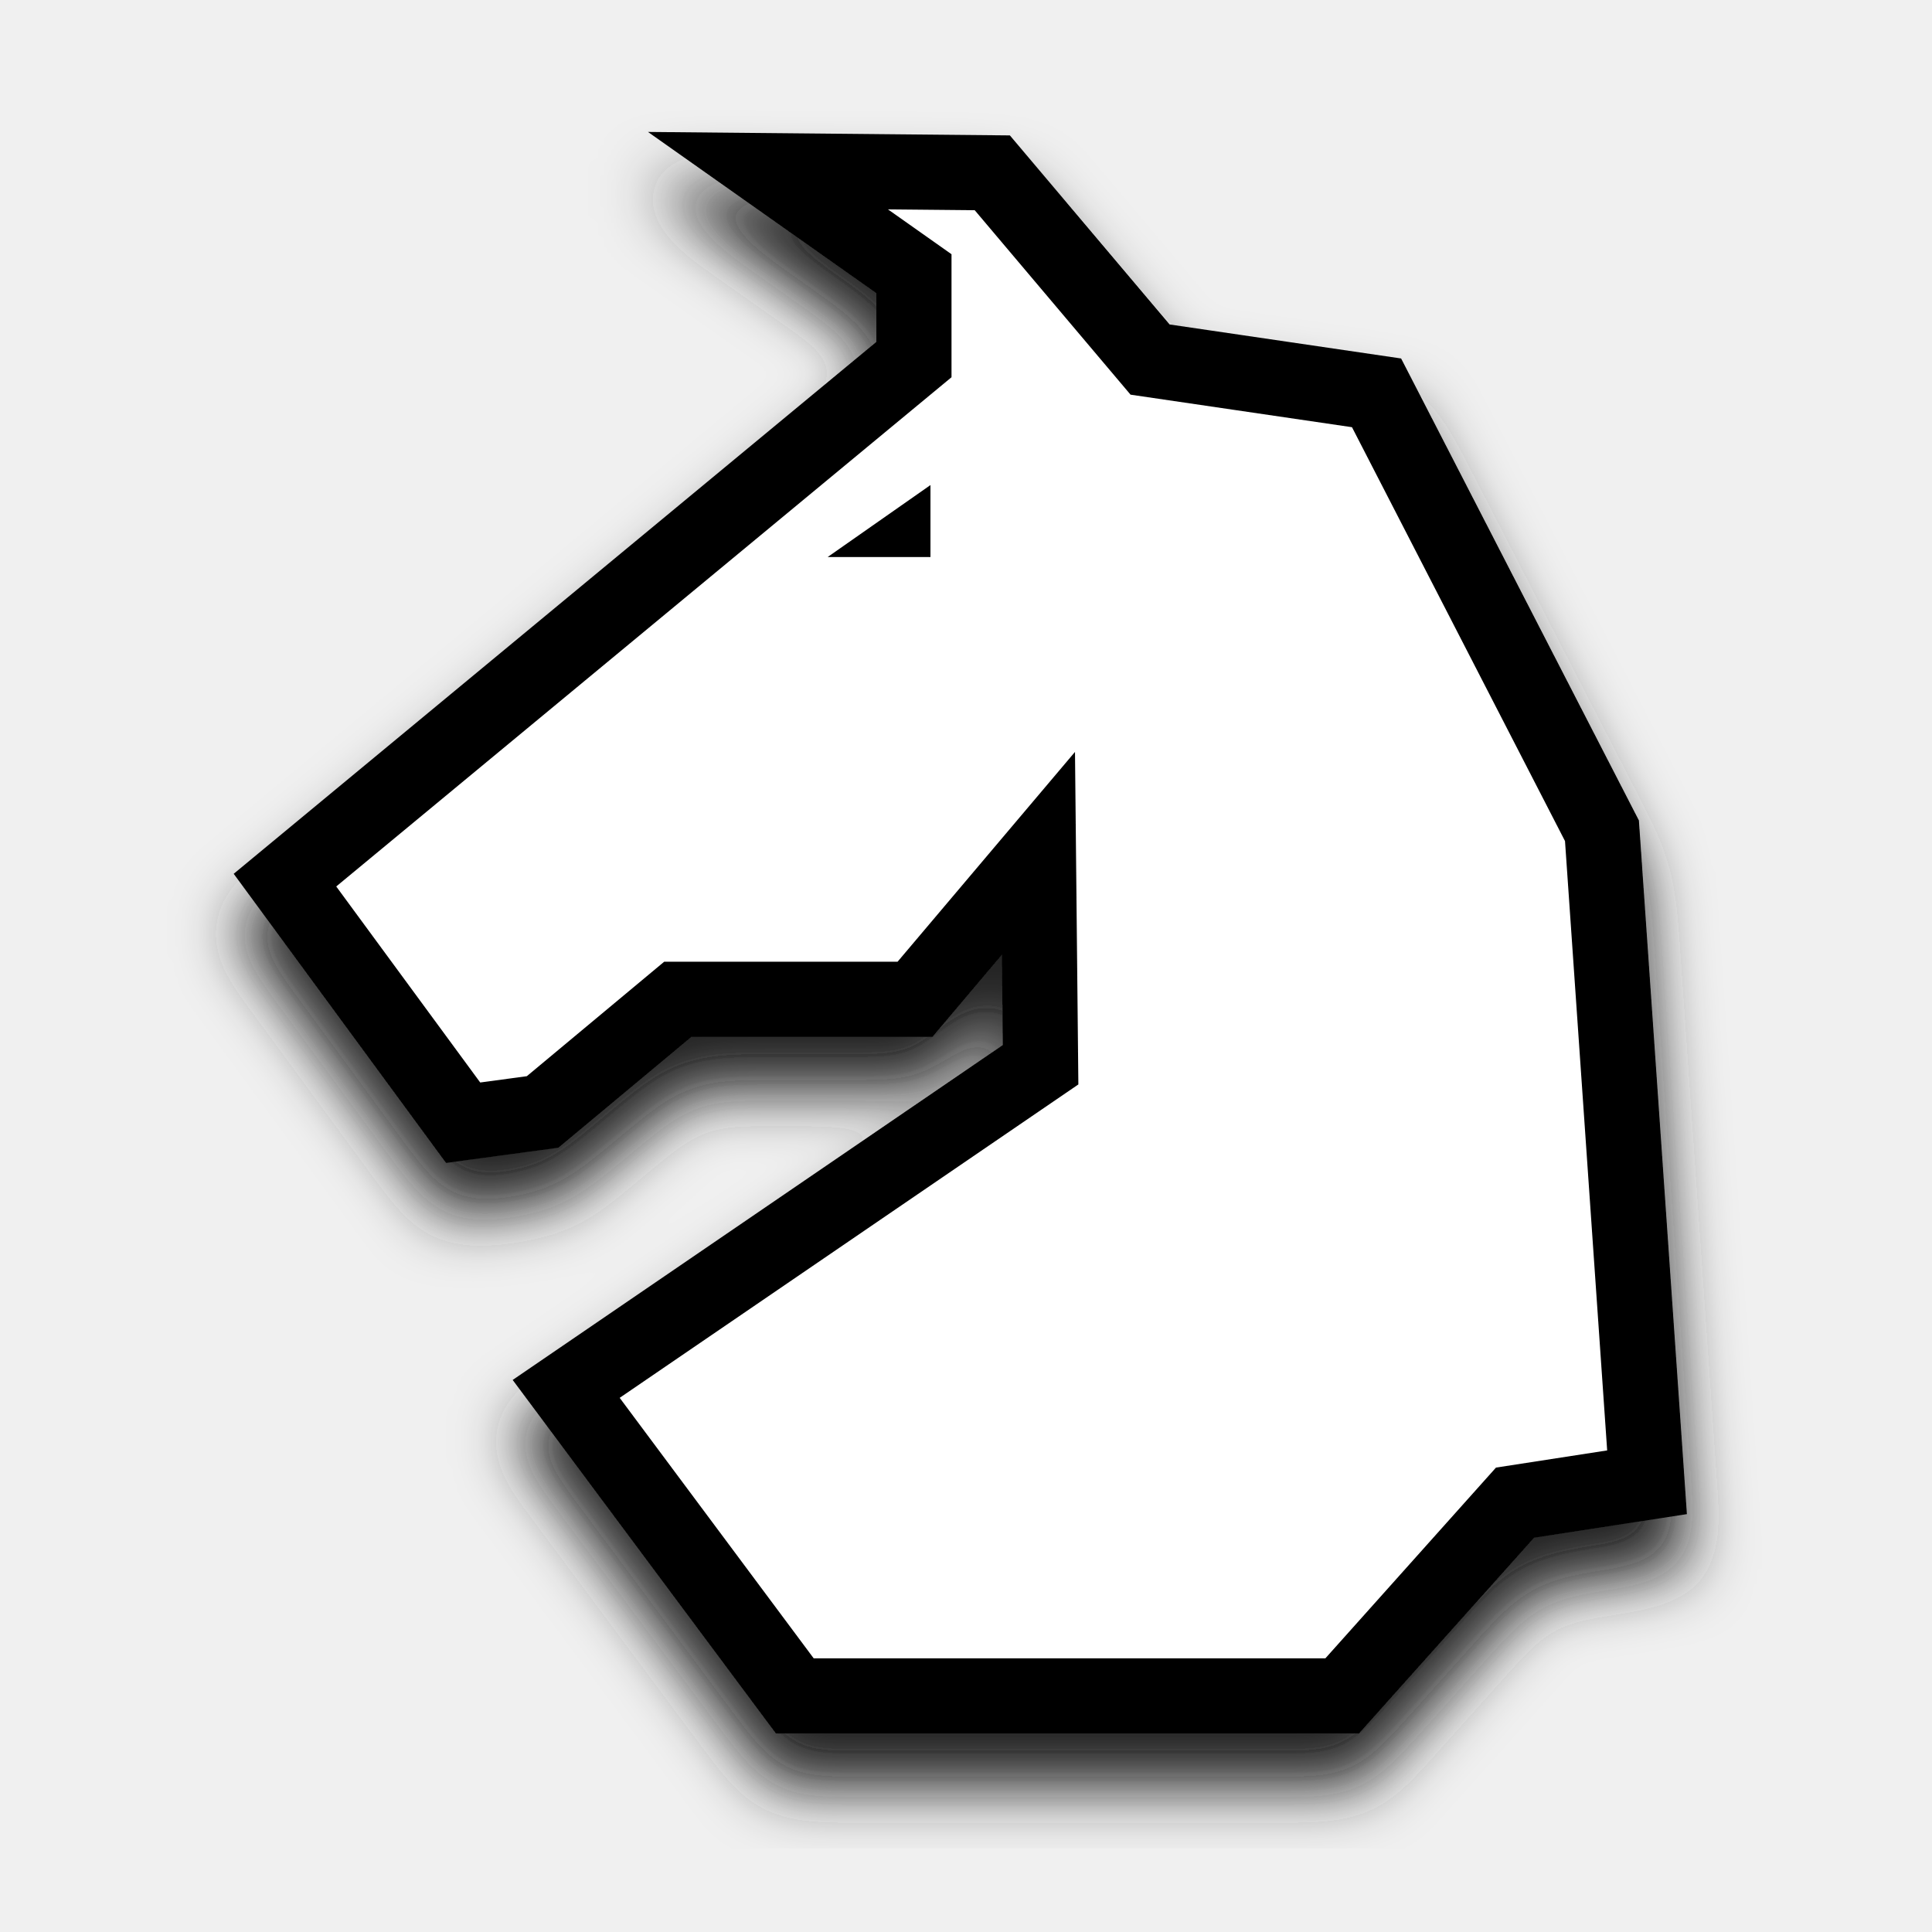
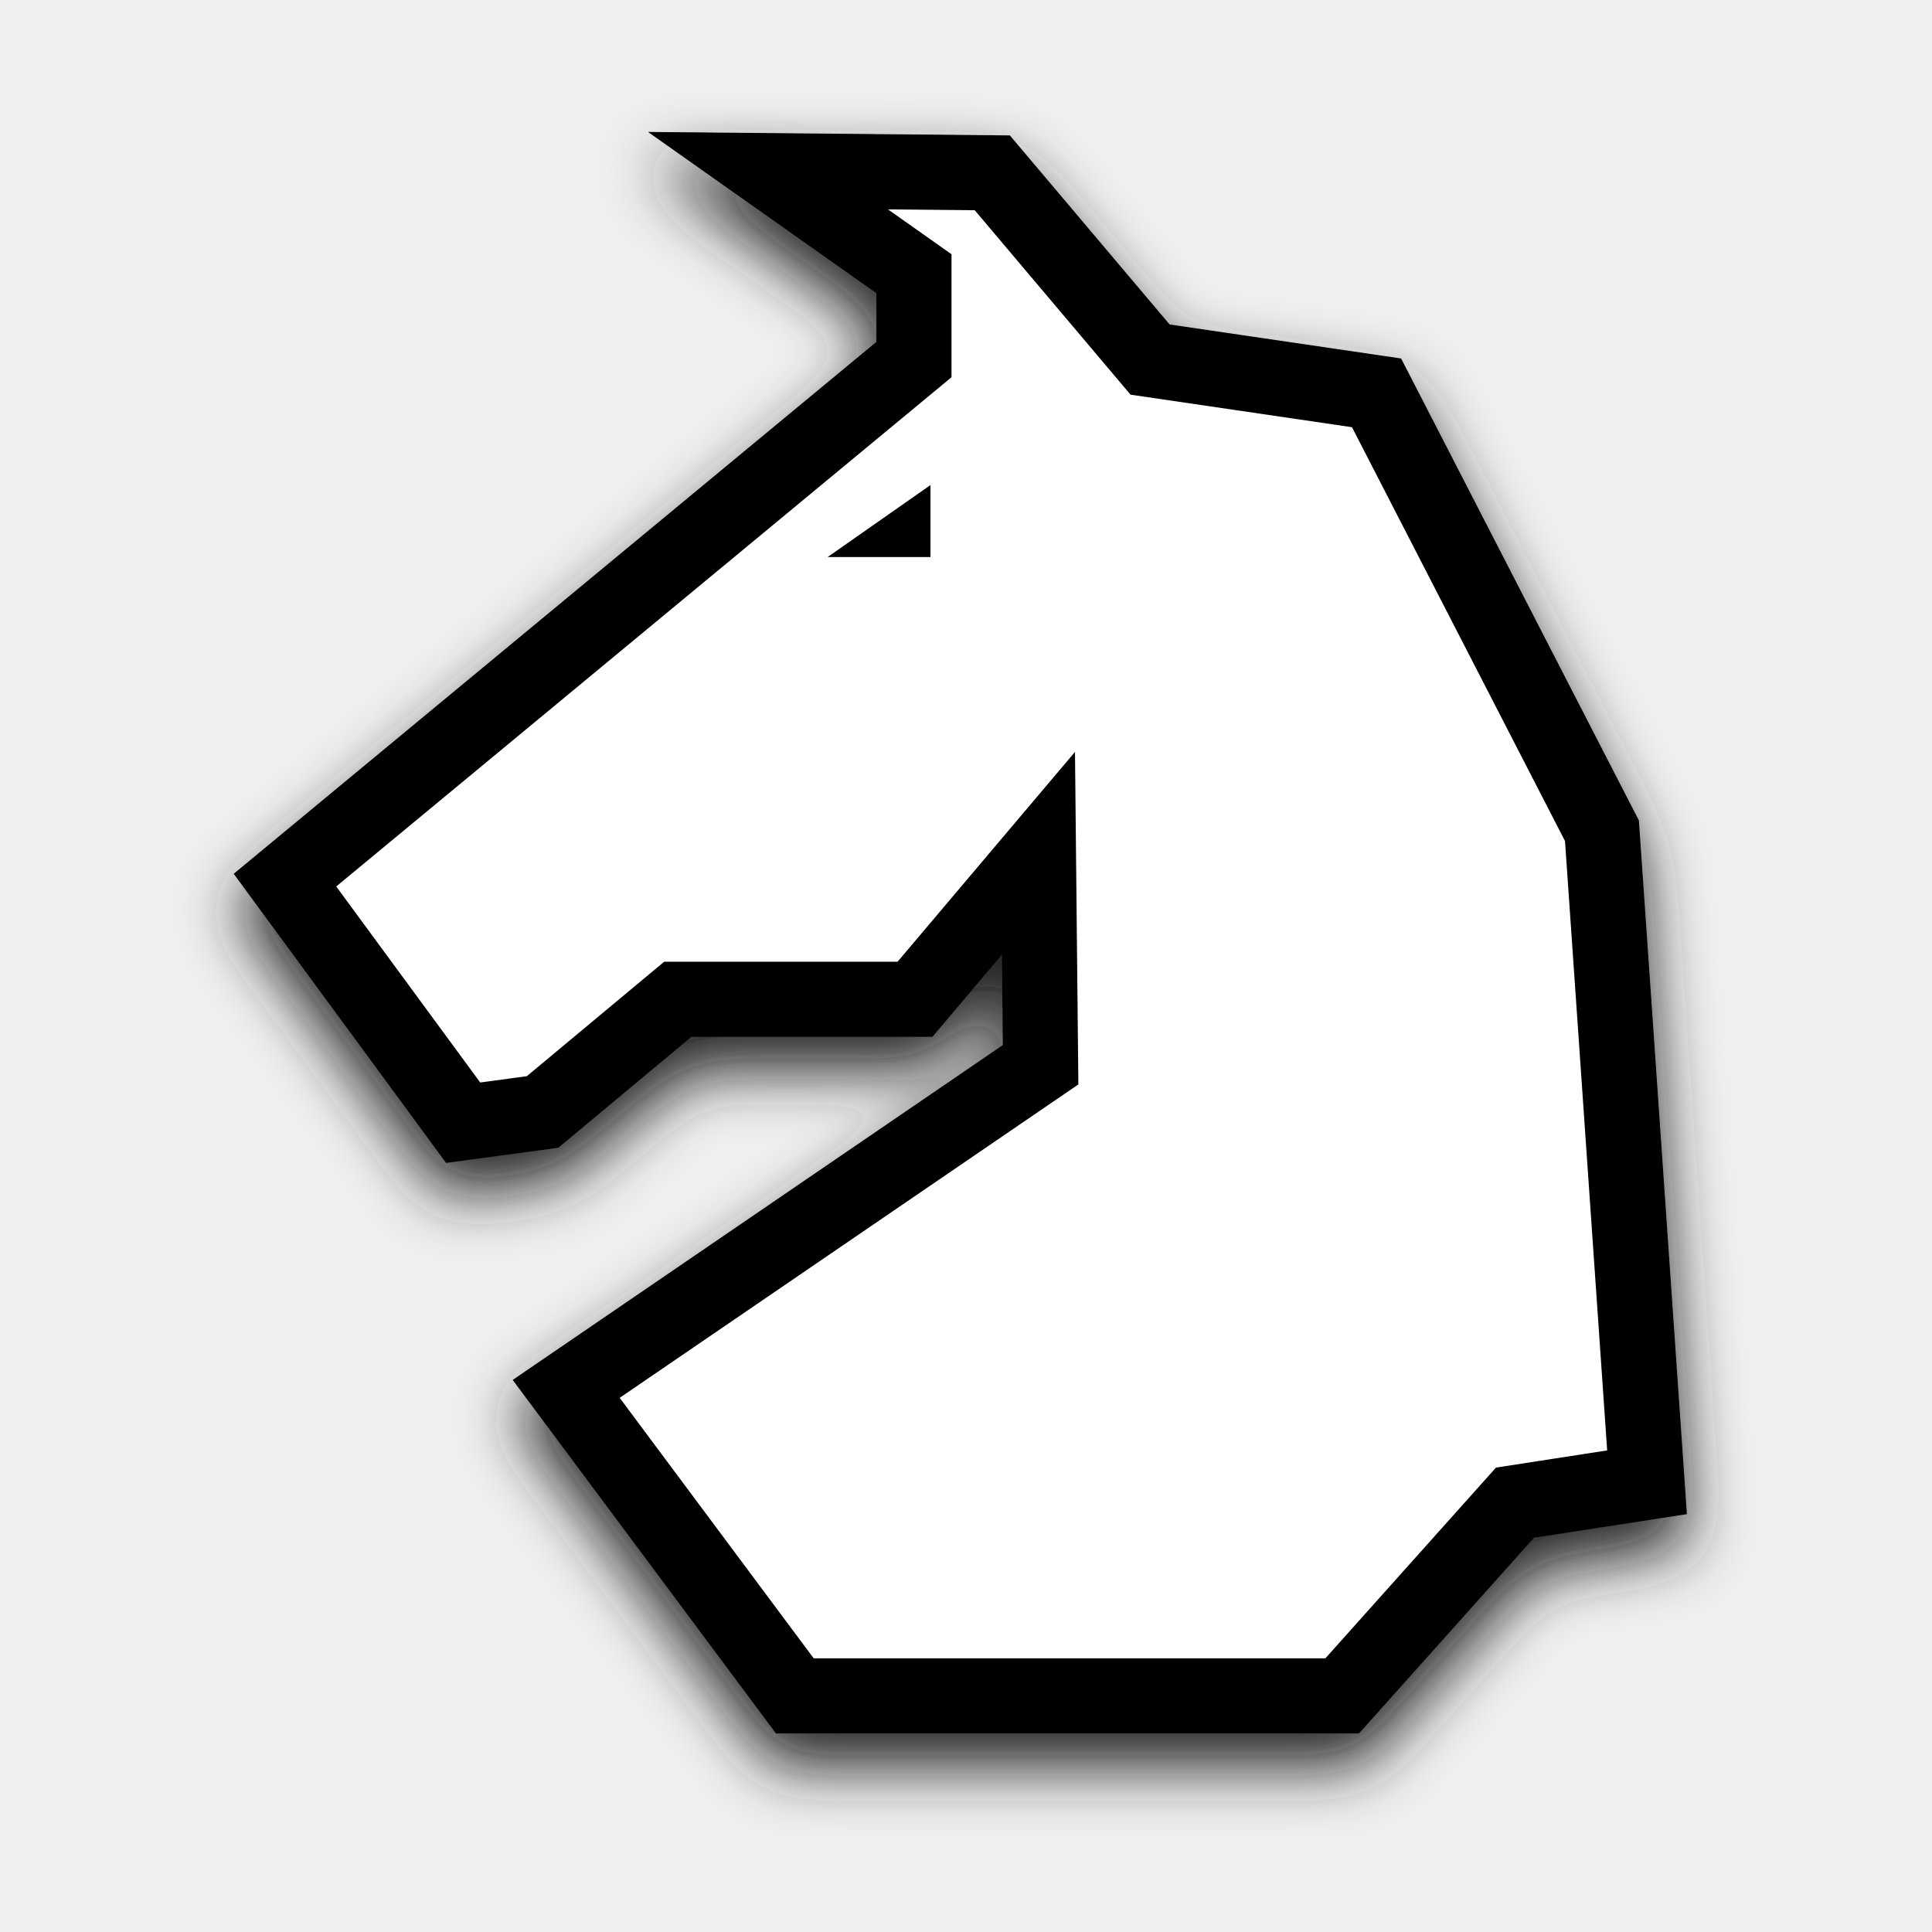
<svg xmlns="http://www.w3.org/2000/svg" width="180" height="180">
  <filter id="shadow">
-     <feDropShadow dx="0" dy="5" stdDeviation="3" flood-color="#222222" />
+     <feDropShadow dx="0" dy="3" stdDeviation="3" flood-color="#222222" />
  </filter>
  <style type="text/css">.st0{fill:#FFFFF8;}
	.st1{fill:#FFFFFF;}</style>
  <g>
    <rect x="-1" y="-1" width="45.796" height="45.796" id="canvas_background" fill="none" />
  </g>
  <g filter="url(#shadow)">
    <g id="knb">
      <g id="svg_2">
        <path fill="#ffffff" stroke-width="7" stroke="#000000" id="Shape_1_copy_3" d="m128.25,36.6l21,40.8l4.2,60.7l-12.3,1.9l-16.1,18l-51,0l-21.3,-28.6l44.2,-30.2l-0.2,-19.7l-11.5,13.6l-22.1,0l-12.6,10.5l-7.4,1l-16.6,-22.6l58.6,-48.5l0,-8l-13.6,-9.6l20.9,0.2l14.7,17.4l21.1,3.1z" />
        <path stroke="#000000" id="svg_3" d="m85.689,50.897l0,-3.784l-5.405,3.784l5.405,0z" stroke-width="2" fill="#000000" />
      </g>
    </g>
  </g>
</svg>
